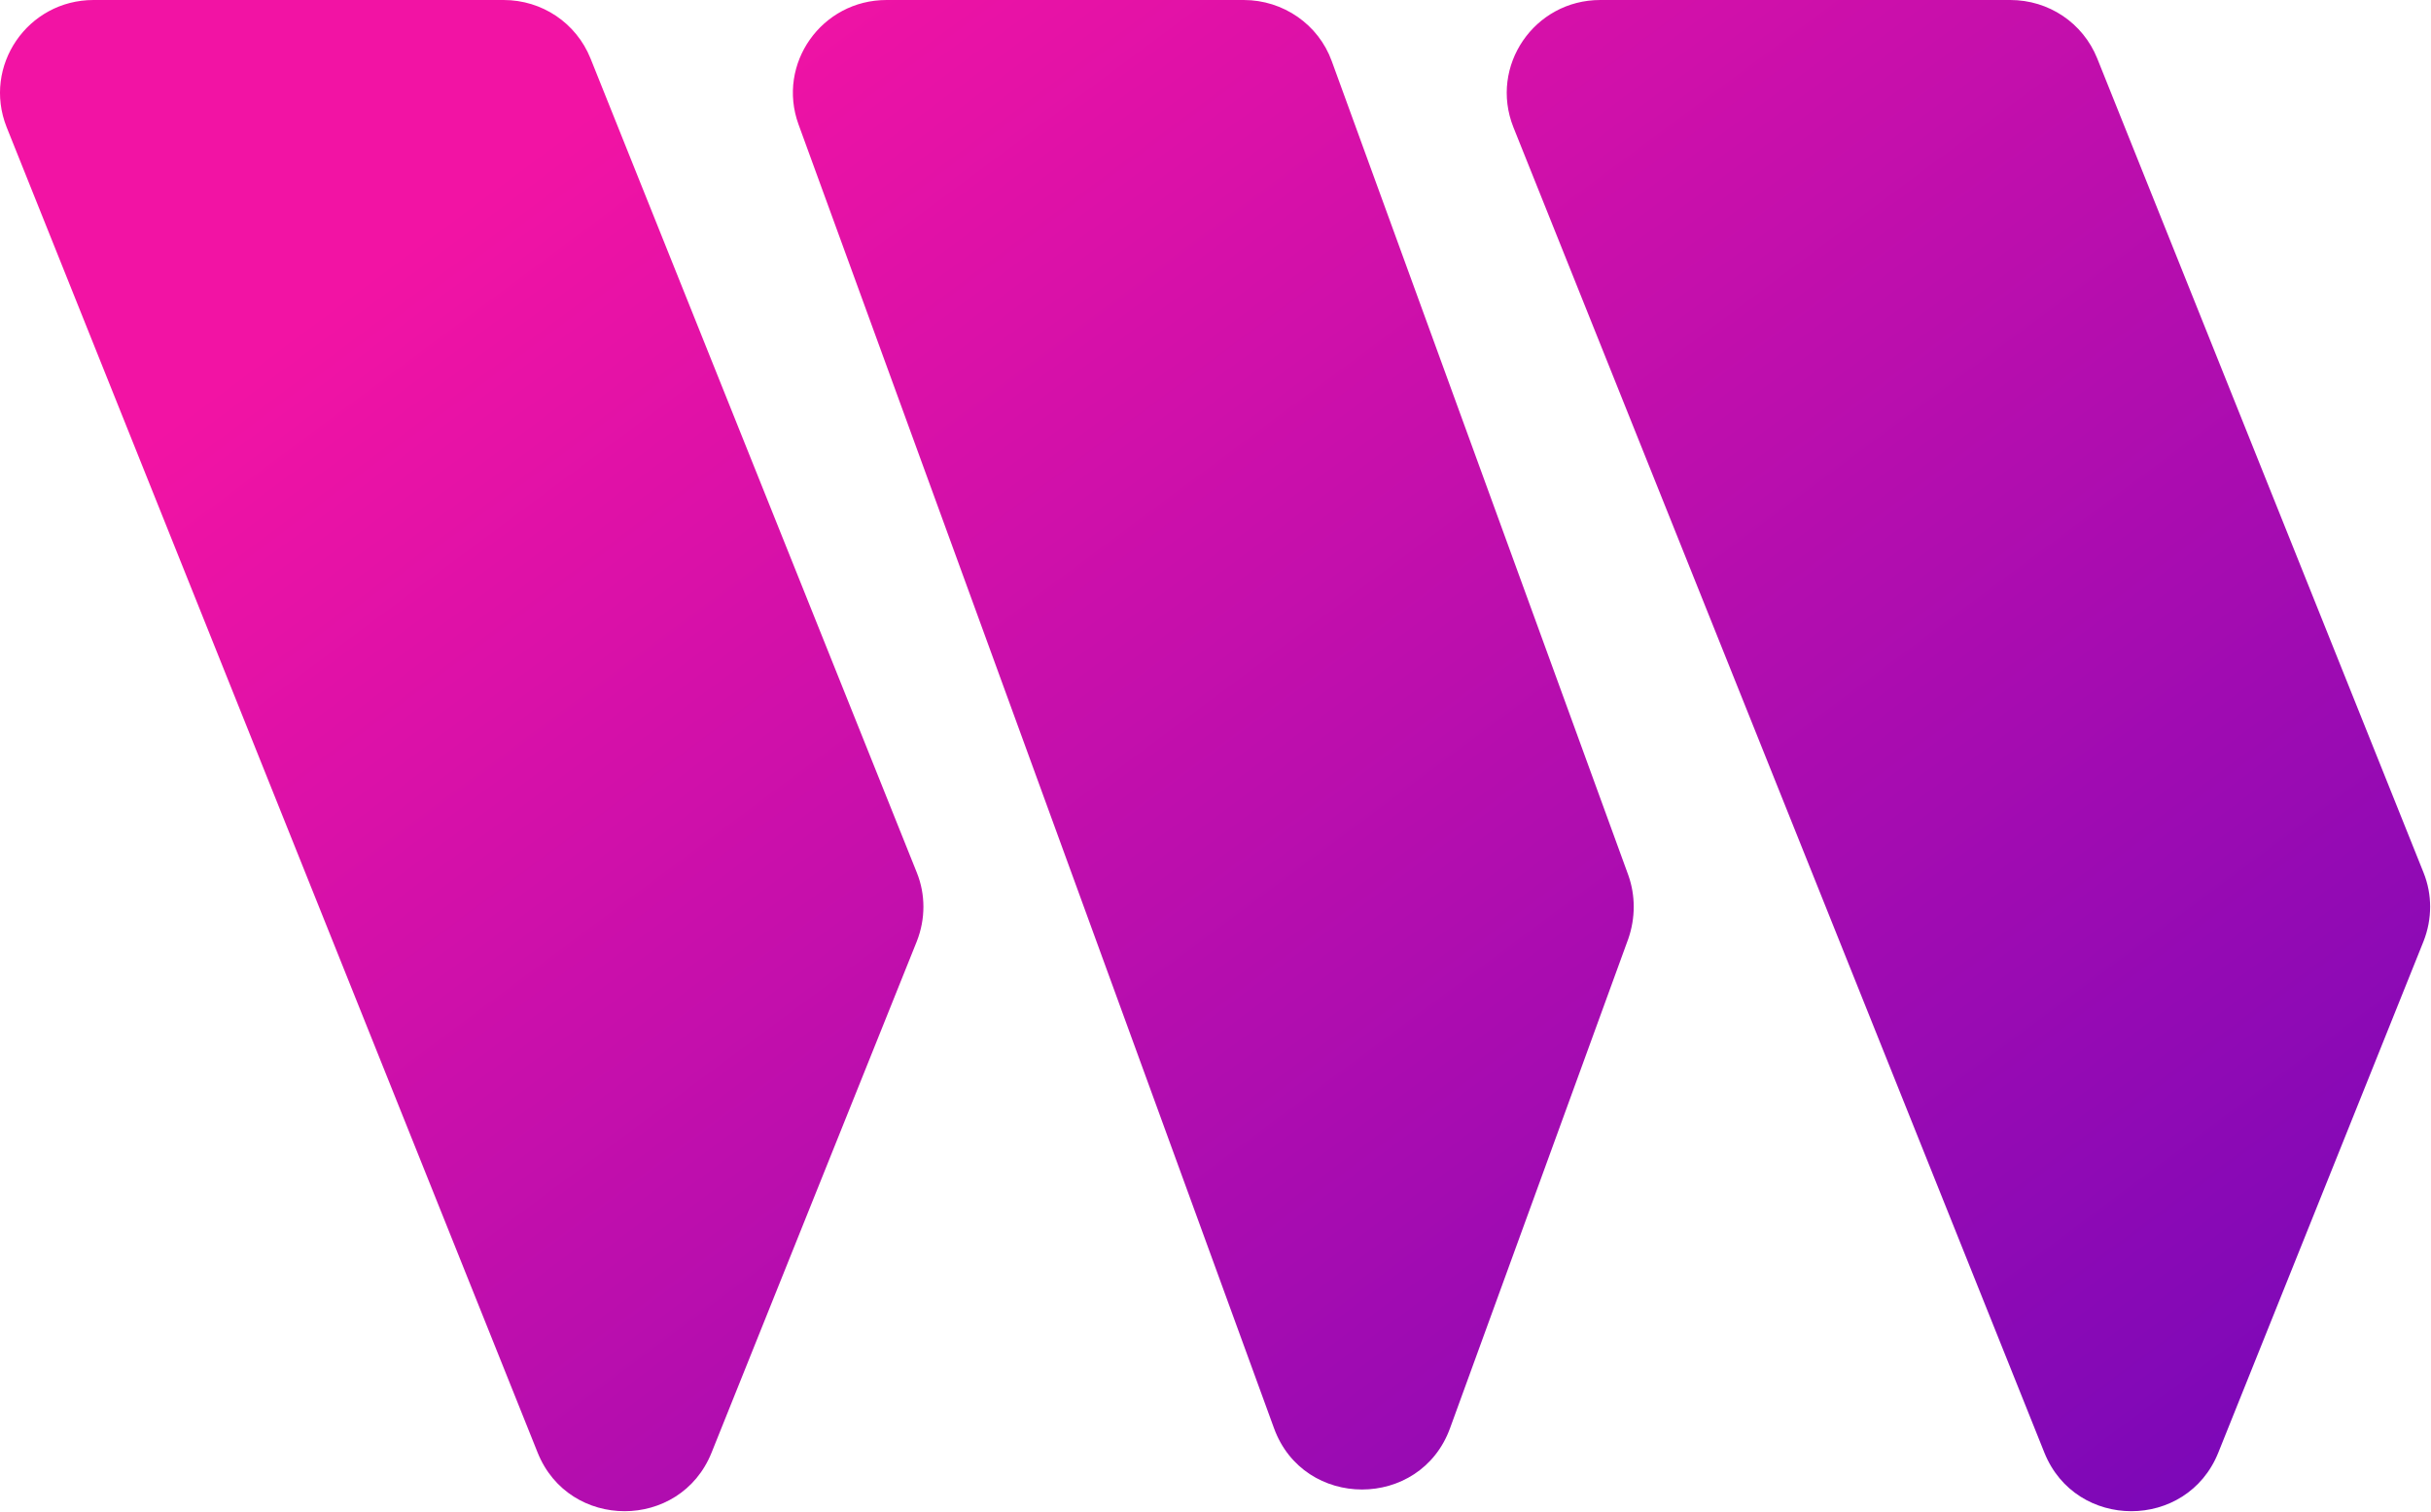
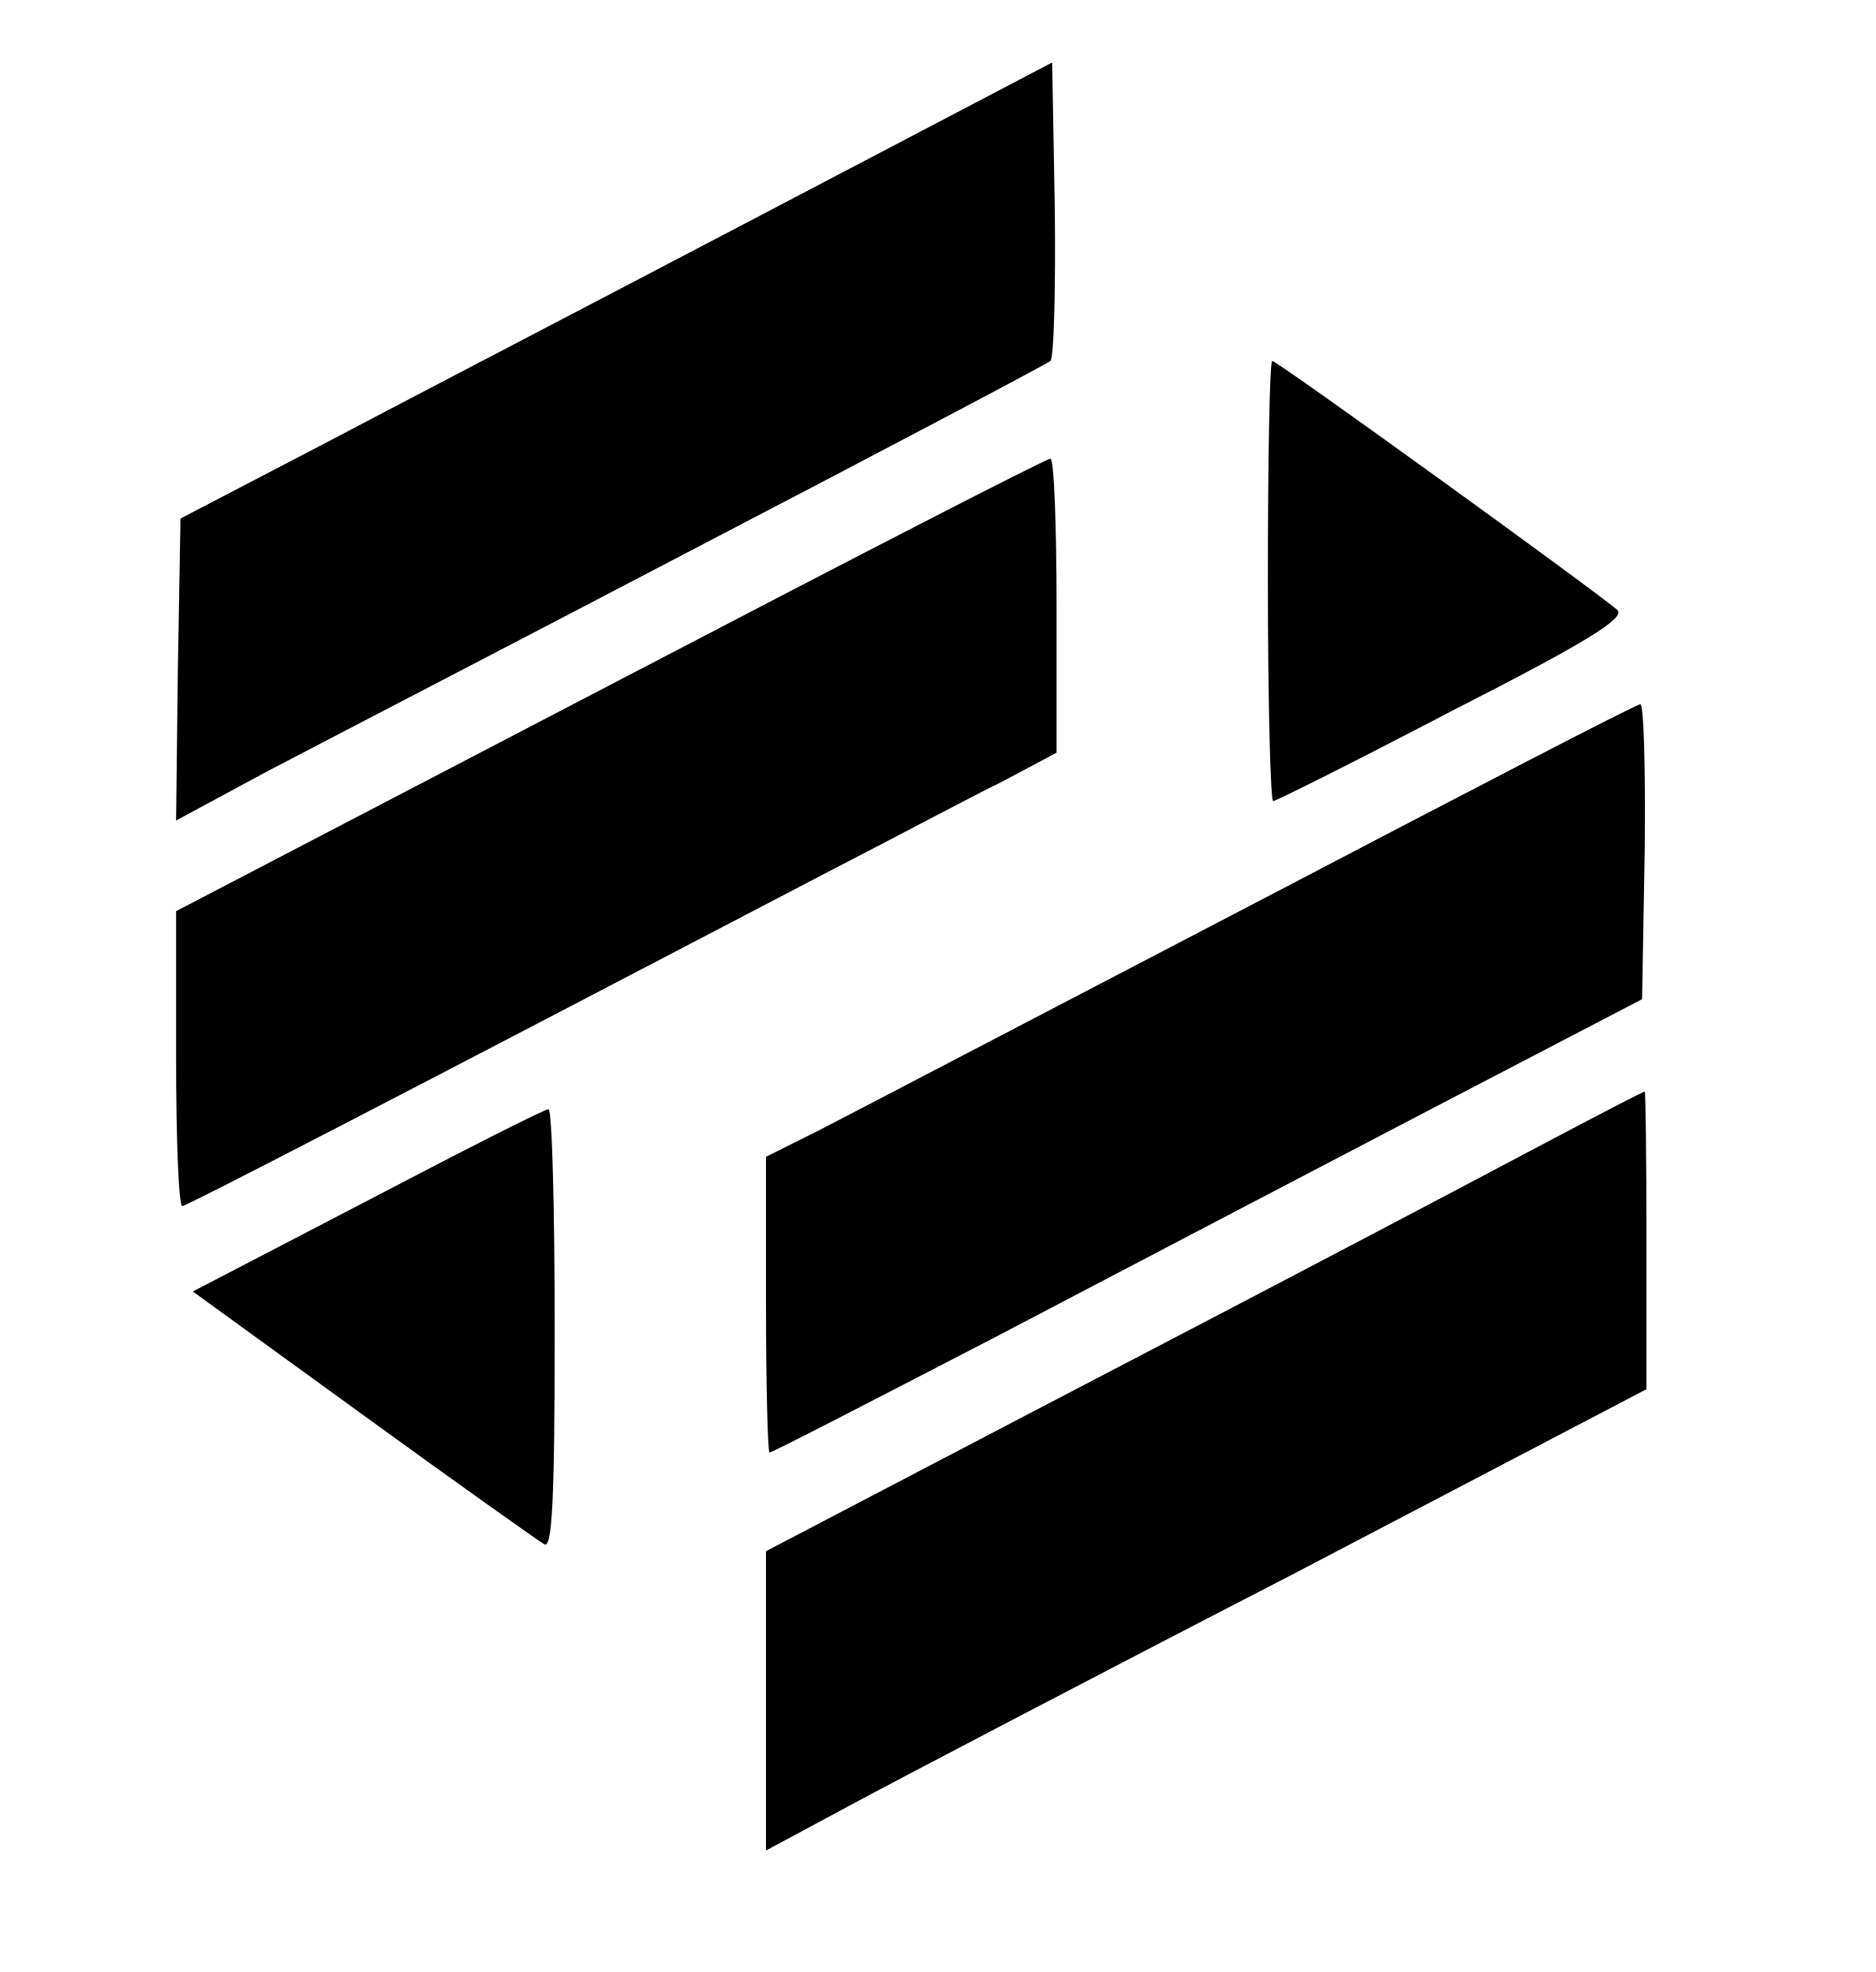
- <svg xmlns="http://www.w3.org/2000/svg" width="1126" height="700" viewBox="0 0 1126 700" fill="none">
-   <path fill-rule="evenodd" clip-rule="evenodd" d="M3.069 58.897C-8.146 30.586 12.755 0 43.341 0H233.233C251.075 0 266.878 10.617 273.505 27.047L424.654 404.189C428.732 414.3 428.732 425.675 424.654 436.039L329.58 672.89C315.052 709.037 263.564 709.037 249.036 672.89L3.069 58.897ZM369.861 57.633C359.665 29.575 380.566 0 410.643 0H576.065C594.416 0 610.729 11.375 616.846 28.311L754.231 405.453C757.544 414.805 757.544 425.169 754.231 434.775L671.647 661.515C657.883 699.431 603.847 699.431 590.083 661.515L369.861 57.633ZM741.233 0C710.646 0 689.746 30.586 700.961 58.897L946.927 672.89C961.456 709.037 1012.94 709.037 1027.47 672.89L1122.54 436.039C1126.62 425.675 1126.62 414.3 1122.54 404.189L971.396 27.047C964.769 10.617 948.966 0 931.124 0H741.233Z" fill="url(#paint0_linear_215_66)" />
-   <defs>
-     <linearGradient id="paint0_linear_215_66" x1="563.567" y1="-165.278" x2="1341.59" y2="881.403" gradientUnits="userSpaceOnUse">
-       <stop stop-color="#F213A4" />
-       <stop offset="1" stop-color="#5204BF" />
-     </linearGradient>
-   </defs>
+ <svg xmlns="http://www.w3.org/2000/svg" version="1.0" width="213pt" height="224pt" viewBox="0 0 213 224" preserveAspectRatio="xMidYMid meet">
+   <g transform="translate(0,224) scale(0.1,-0.1)" fill="#000000" stroke="none">
+     <path d="M865 1996 c-181 -95 -404 -211 -495 -259 l-165 -86 -3 -171 -2 -172 102 55 c57 30 279 145 493 257 215 112 393 206 398 210 4 3 6 81 5 173 l-3 166 -330 -173z" />
+     <path d="M1440 1580 c0 -137 3 -250 6 -250 3 0 95 46 204 103 153 78 196 105 187 114 -17 16 -386 283 -392 283 -3 0 -5 -112 -5 -250z" />
+     <path d="M693 1462 l-493 -257 0 -167 c0 -93 3 -168 7 -168 5 0 254 129 738 382 72 37 158 83 193 100 l62 33 0 167 c0 93 -3 168 -7 167 -5 0 -230 -116 -500 -257z" />
+     <path d="M1425 1214 c-236 -123 -458 -239 -493 -257 l-62 -31 0 -168 c0 -92 2 -168 4 -168 3 0 119 60 258 132 139 73 361 189 493 258 l240 125 3 168 c1 92 -1 167 -5 167 -5 0 -201 -102 -438 -226z" />
+     <path d="M1765 947 c-119 -63 -234 -124 -612 -321 l-283 -148 0 -170 0 -170 93 50 c50 27 275 145 500 261 l407 213 0 169 c0 93 -1 169 -2 169 -2 0 -48 -24 -103 -53z" />
+     <path d="M417 876 l-198 -103 193 -140 c106 -77 199 -143 206 -147 9 -6 12 46 12 243 0 138 -3 251 -7 251 -5 0 -97 -47 -206 -104z" />
+   </g>
</svg>
